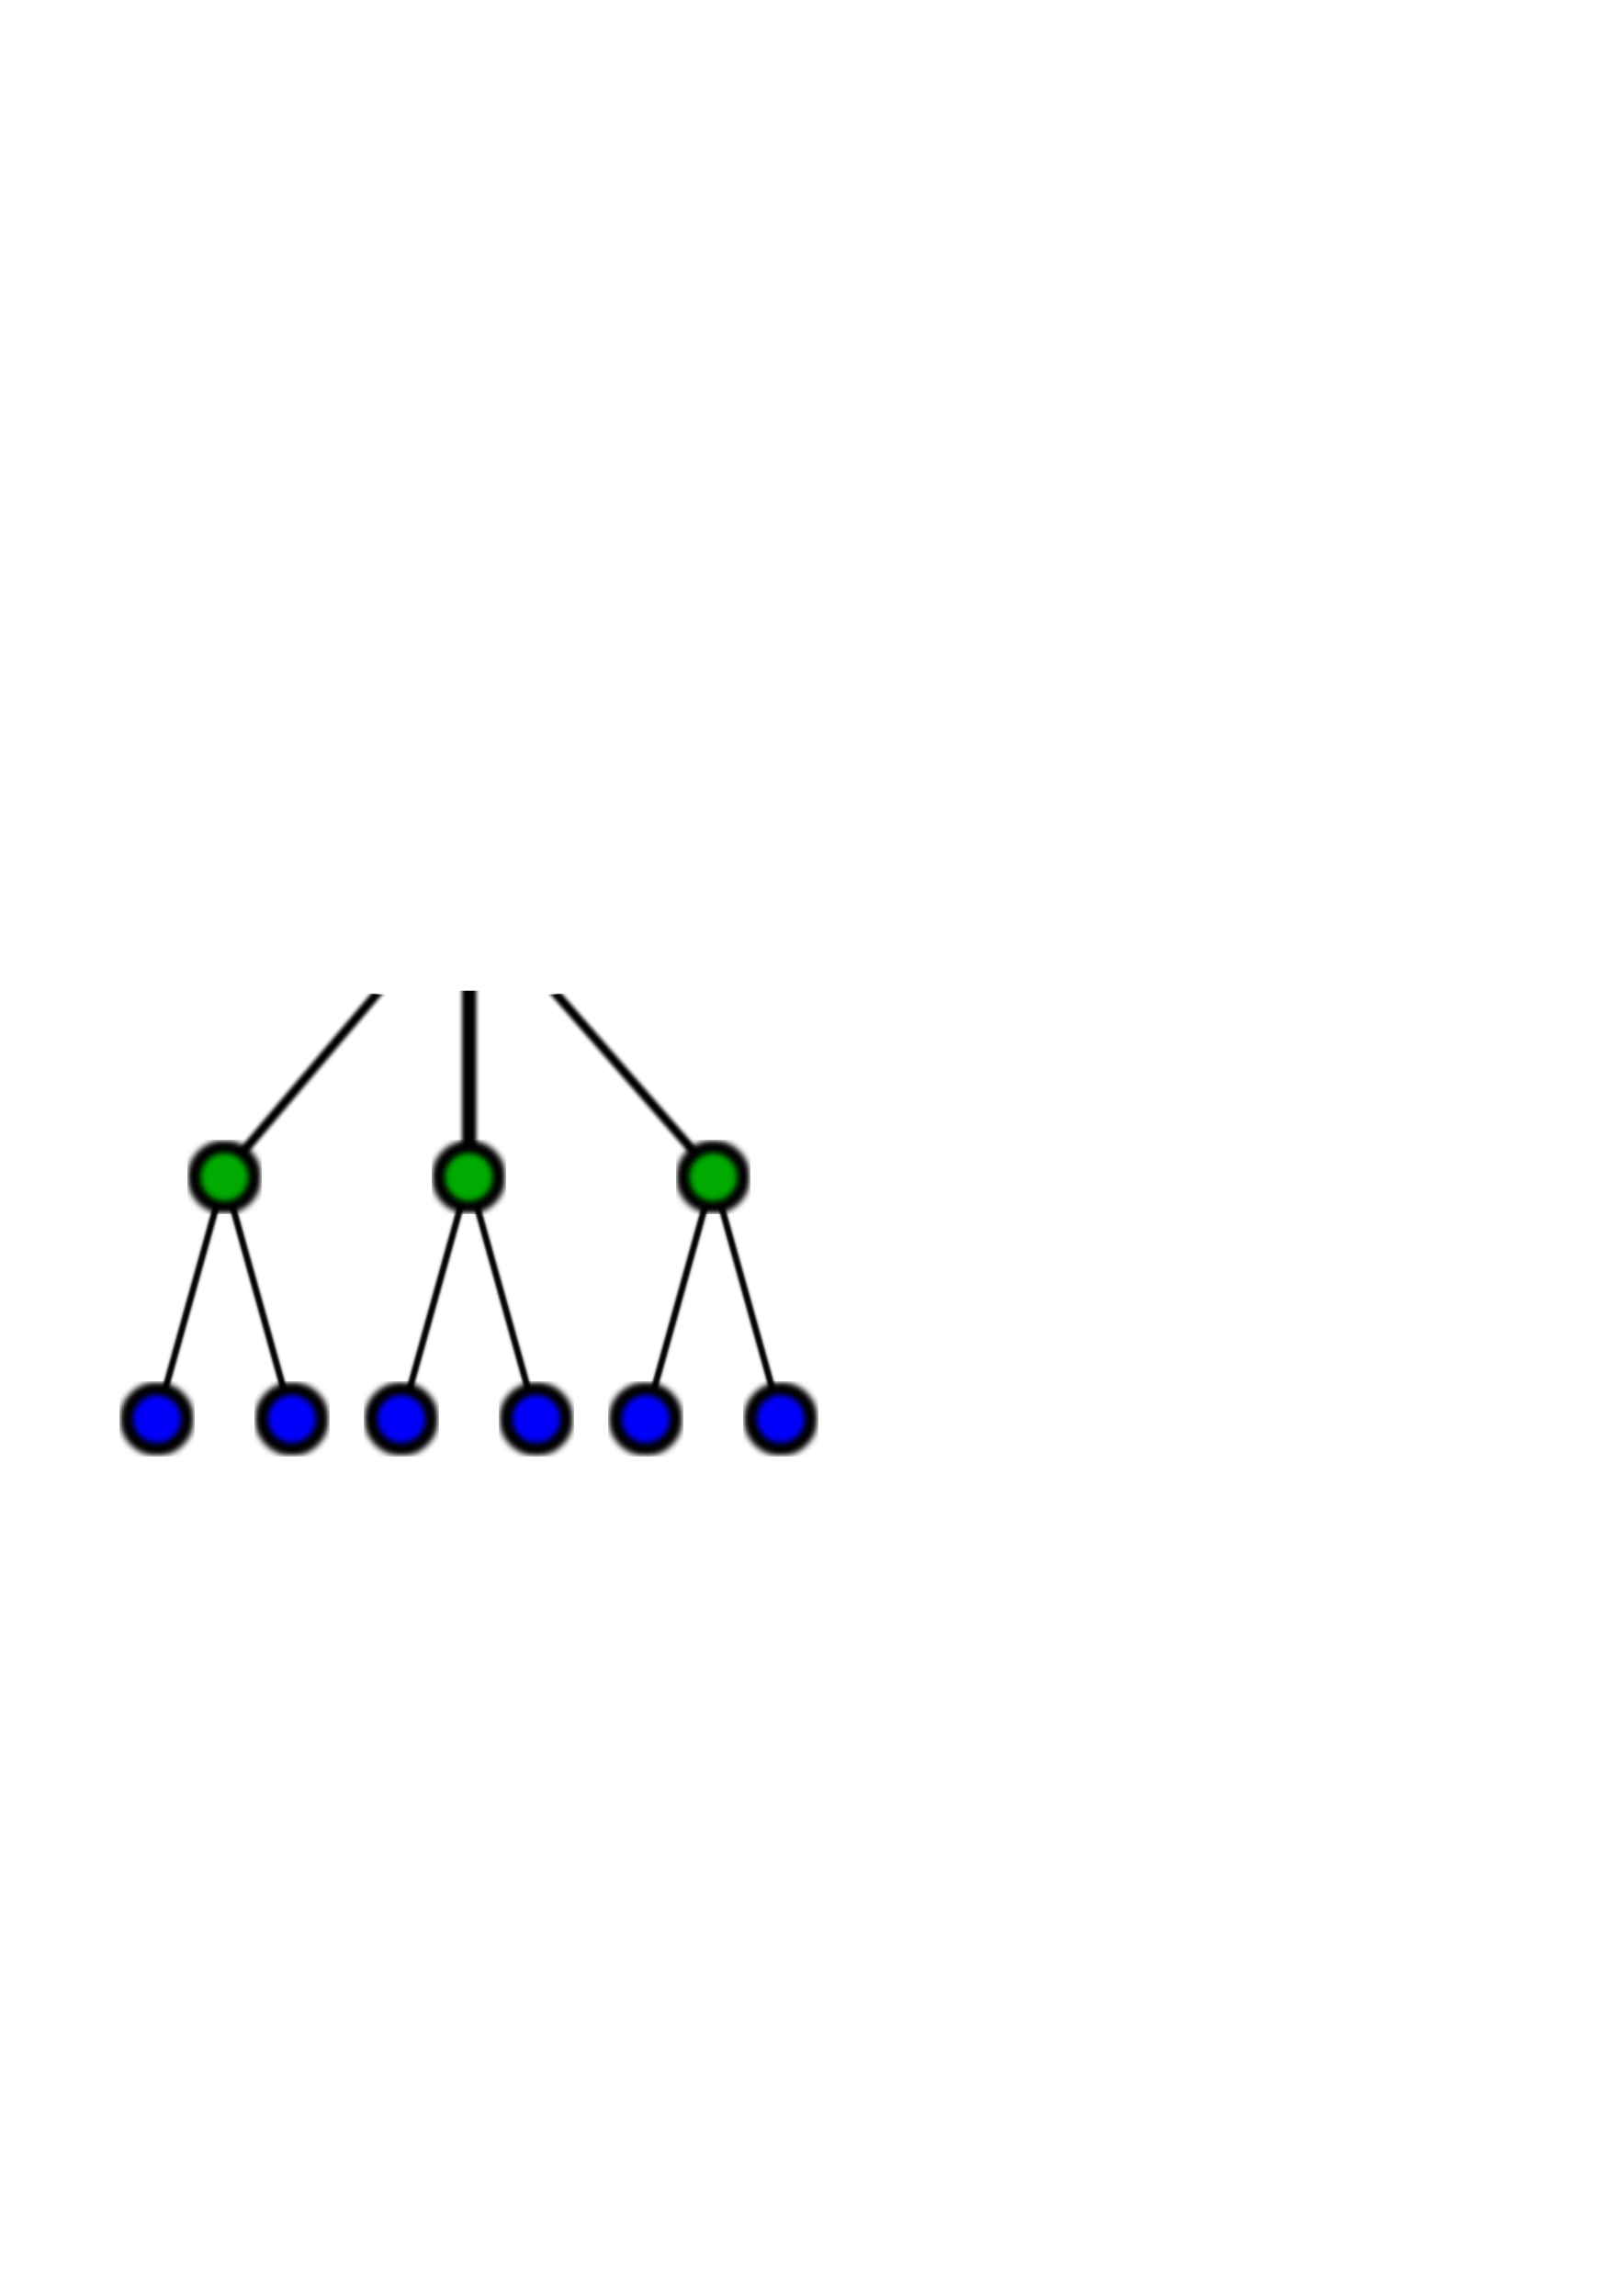
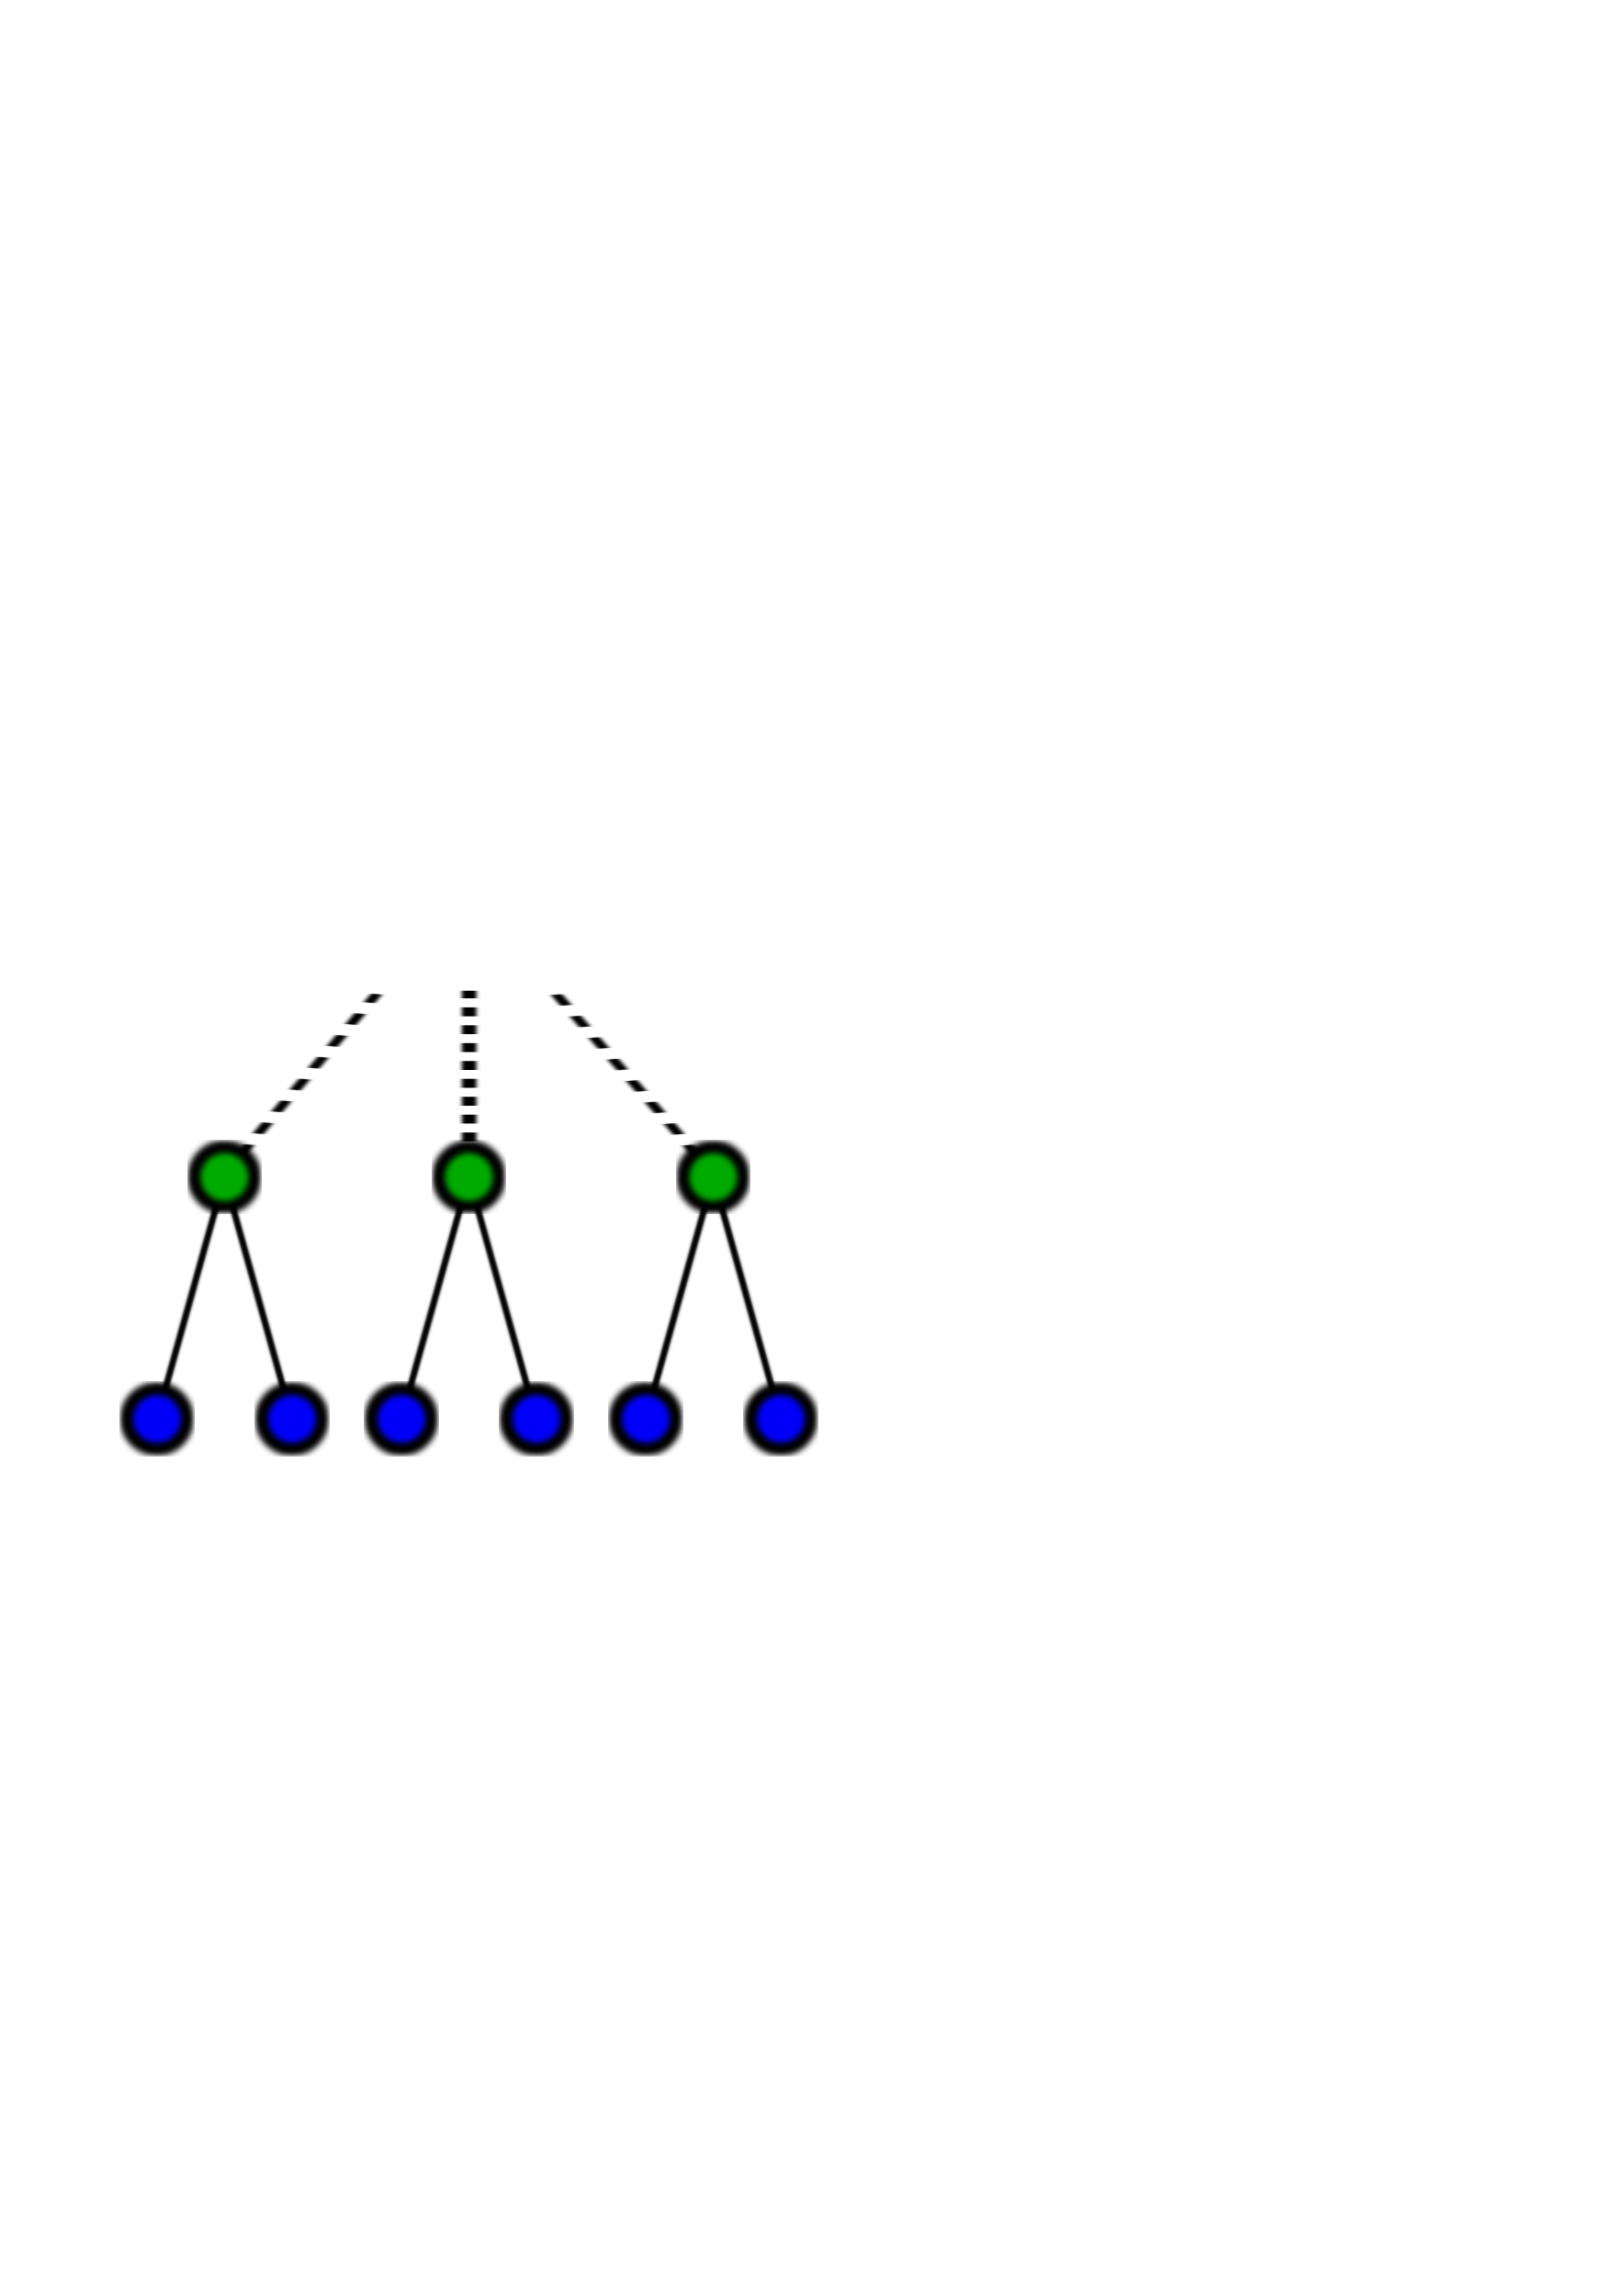
<svg xmlns="http://www.w3.org/2000/svg" width="744.094" height="1052.362" id="svg3042" version="1.1">
  <defs id="defs3044">
    <linearGradient id="linearGradient4291">
      <stop style="stop-color:#00aa00;stop-opacity:1;" offset="0" id="stop4293" />
      <stop style="stop-color:#00aa00;stop-opacity:0;" offset="1" id="stop4295" />
    </linearGradient>
    <filter color-interpolation-filters="sRGB" id="filter4142-8-5-6-6" x="-0.108" width="1.216" y="-0.108" height="1.216">
      <feGaussianBlur stdDeviation="0.418" id="feGaussianBlur4144-5-7-2-4" />
    </filter>
    <filter color-interpolation-filters="sRGB" id="filter4142-8-5-6-6-6" x="-0.108" width="1.216" y="-0.108" height="1.216">
      <feGaussianBlur stdDeviation="0.418" id="feGaussianBlur4144-5-7-2-4-8" />
    </filter>
    <filter color-interpolation-filters="sRGB" id="filter4142-8-5-6-6-6-7" x="-0.108" width="1.216" y="-0.108" height="1.216">
      <feGaussianBlur stdDeviation="0.418" id="feGaussianBlur4144-5-7-2-4-8-9" />
    </filter>
    <filter id="filter3898">
      <feGaussianBlur stdDeviation="0.729" id="feGaussianBlur3900" />
    </filter>
    <filter color-interpolation-filters="sRGB" id="filter3898-6">
      <feGaussianBlur stdDeviation="0.729" id="feGaussianBlur3900-2" />
    </filter>
    <filter color-interpolation-filters="sRGB" id="filter3898-6-3">
      <feGaussianBlur stdDeviation="0.729" id="feGaussianBlur3900-2-0" />
    </filter>
    <filter color-interpolation-filters="sRGB" id="filter3898-2">
      <feGaussianBlur stdDeviation="0.729" id="feGaussianBlur3900-6" />
    </filter>
    <filter color-interpolation-filters="sRGB" id="filter4142-8-5-6-6-1" x="-0.108" width="1.216" y="-0.108" height="1.216">
      <feGaussianBlur stdDeviation="0.418" id="feGaussianBlur4144-5-7-2-4-7" />
    </filter>
    <filter color-interpolation-filters="sRGB" id="filter4142-8-5-6-6-6-74" x="-0.108" width="1.216" y="-0.108" height="1.216">
      <feGaussianBlur stdDeviation="0.418" id="feGaussianBlur4144-5-7-2-4-8-8" />
    </filter>
    <filter color-interpolation-filters="sRGB" id="filter4142-8-5-6-6-6-7-5" x="-0.108" width="1.216" y="-0.108" height="1.216">
      <feGaussianBlur stdDeviation="0.418" id="feGaussianBlur4144-5-7-2-4-8-9-6" />
    </filter>
    <filter color-interpolation-filters="sRGB" id="filter3898-6-3-1">
      <feGaussianBlur stdDeviation="0.729" id="feGaussianBlur3900-2-0-1" />
    </filter>
    <filter color-interpolation-filters="sRGB" id="filter3898-2-6">
      <feGaussianBlur stdDeviation="0.729" id="feGaussianBlur3900-6-3" />
    </filter>
    <filter color-interpolation-filters="sRGB" id="filter4142-8-5-6-6-1-4" x="-0.108" width="1.216" y="-0.108" height="1.216">
      <feGaussianBlur stdDeviation="0.418" id="feGaussianBlur4144-5-7-2-4-7-2" />
    </filter>
    <filter color-interpolation-filters="sRGB" id="filter4142-8-5-6-6-6-74-7" x="-0.108" width="1.216" y="-0.108" height="1.216">
      <feGaussianBlur stdDeviation="0.418" id="feGaussianBlur4144-5-7-2-4-8-8-5" />
    </filter>
    <filter color-interpolation-filters="sRGB" id="filter4142-8-5-6-6-6-7-5-6" x="-0.108" width="1.216" y="-0.108" height="1.216">
      <feGaussianBlur stdDeviation="0.418" id="feGaussianBlur4144-5-7-2-4-8-9-6-4" />
    </filter>
    <filter id="filter4275" color-interpolation-filters="sRGB">
      <feColorMatrix id="feColorMatrix4277" values="1 0 0 0 0 0 1 0 0 0 0 0 1 0 0 0 0 0 1 0 " result="result7" />
      <feGaussianBlur id="feGaussianBlur4279" result="result6" stdDeviation="5" />
      <feComposite id="feComposite4281" in2="result7" operator="atop" in="result6" result="result91" />
      <feComposite id="feComposite4283" in2="result91" operator="in" />
    </filter>
    <filter id="filter4325" color-interpolation-filters="sRGB">
      <feGaussianBlur id="feGaussianBlur4327" stdDeviation="3" result="result1" />
      <feComposite id="feComposite4329" in2="SourceGraphic" operator="arithmetic" k2="2" k4="-1" in="result1" result="result2" />
      <feColorMatrix id="feColorMatrix4331" values="0 0 0 0 0 0 1 0 0 0 0 0 1 0 0 0 0 0 8 -6 " result="result3" />
      <feComposite id="feComposite4333" in2="result3" in="SourceGraphic" operator="in" />
    </filter>
    <filter id="filter4345" color-interpolation-filters="sRGB" style="color-interpolation-filters:sRGB;">
      <feGaussianBlur id="feGaussianBlur4347" stdDeviation="3" result="result1" />
      <feComposite id="feComposite4349" in2="SourceGraphic" operator="arithmetic" k2="2" k4="-1" in="result1" result="result2" />
      <feColorMatrix id="feColorMatrix4351" values="0 0 0 0 0 0 1 0 0 0 0 0 1 0 0 0 0 0 8 -6 " result="result3" />
      <feComposite id="feComposite4353" in2="result3" in="SourceGraphic" operator="in" result="fbSourceGraphic" />
      <feColorMatrix result="fbSourceGraphicAlpha" in="fbSourceGraphic" values="0 0 0 -1 0 0 0 0 -1 0 0 0 0 -1 0 0 0 0 1 0" id="feColorMatrix4355" />
      <feGaussianBlur id="feGaussianBlur4357" stdDeviation="10" result="result8" in="fbSourceGraphic" />
      <feComposite id="feComposite4359" in2="result8" result="result6" in="fbSourceGraphic" operator="in" />
      <feComposite id="feComposite4361" in2="result6" operator="in" result="result11" />
      <feFlood id="feFlood4363" result="result10" in="result11" flood-opacity="1" flood-color="rgb(255,222,85)" />
      <feBlend id="feBlend4365" in2="result10" mode="normal" in="result11" result="result12" />
      <feComposite id="feComposite4367" in2="fbSourceGraphic" result="fbSourceGraphic" operator="in" in="result12" />
      <feColorMatrix result="fbSourceGraphicAlpha" in="fbSourceGraphic" values="0 0 0 -1 0 0 0 0 -1 0 0 0 0 -1 0 0 0 0 1 0" id="feColorMatrix4369" />
      <feFlood id="feFlood4371" flood-opacity="0.5" flood-color="rgb(0,0,0)" result="flood" in="fbSourceGraphic" />
      <feComposite id="feComposite4373" in2="fbSourceGraphic" in="flood" operator="in" result="composite1" />
      <feGaussianBlur id="feGaussianBlur4375" in="composite" stdDeviation="2" result="blur" />
      <feOffset id="feOffset4377" dx="0" dy="0" result="offset" />
      <feComposite id="feComposite4379" in2="offset" in="fbSourceGraphic" operator="over" result="fbSourceGraphic" />
      <feColorMatrix result="fbSourceGraphicAlpha" in="fbSourceGraphic" values="0 0 0 -1 0 0 0 0 -1 0 0 0 0 -1 0 0 0 0 1 0" id="feColorMatrix4381" />
      <feFlood id="feFlood4383" flood-opacity="0.5" flood-color="rgb(0,0,0)" result="flood" in="fbSourceGraphic" />
      <feComposite id="feComposite4385" in2="fbSourceGraphic" in="flood" operator="in" result="composite1" />
      <feGaussianBlur id="feGaussianBlur4387" in="composite" stdDeviation="2" result="blur" />
      <feOffset id="feOffset4389" dx="0" dy="0" result="offset" />
      <feComposite id="feComposite4391" in2="offset" in="fbSourceGraphic" operator="over" result="fbSourceGraphic" />
      <feColorMatrix result="fbSourceGraphicAlpha" in="fbSourceGraphic" values="0 0 0 -1 0 0 0 0 -1 0 0 0 0 -1 0 0 0 0 1 0" id="feColorMatrix4393" />
      <feGaussianBlur id="feGaussianBlur4395" stdDeviation="4" result="result8" in="fbSourceGraphic" />
      <feOffset id="feOffset4397" dx="4" dy="4" result="result11" />
      <feComposite id="feComposite4399" in2="result11" result="result6" in="fbSourceGraphic" operator="in" />
      <feFlood id="feFlood4401" result="result10" in="result6" flood-opacity="1" flood-color="rgb(0,0,0)" />
      <feBlend id="feBlend4403" in2="result10" mode="normal" in="result6" result="result13" />
      <feComposite id="feComposite4405" in2="fbSourceGraphic" result="fbSourceGraphic" operator="in" />
      <feColorMatrix result="fbSourceGraphicAlpha" in="fbSourceGraphic" values="0 0 0 -1 0 0 0 0 -1 0 0 0 0 -1 0 0 0 0 1 0" id="feColorMatrix4407" />
      <feGaussianBlur id="feGaussianBlur4409" stdDeviation="3" result="result1" in="fbSourceGraphic" />
      <feComposite id="feComposite4411" in2="fbSourceGraphic" operator="arithmetic" k2="2" k4="-1" in="result1" result="result2" />
      <feColorMatrix id="feColorMatrix4413" values="0 0 0 0 0 0 1 0 0 0 0 0 1 0 0 0 0 0 8 -6 " result="result3" />
      <feComposite id="feComposite4415" in2="result3" in="fbSourceGraphic" operator="in" />
    </filter>
    <filter id="filter3867">
      <feGaussianBlur stdDeviation="0.455" id="feGaussianBlur3869" />
    </filter>
    <filter id="filter3875">
      <feGaussianBlur stdDeviation="0.454" id="feGaussianBlur3877" />
    </filter>
    <filter id="filter4328" x="-29414.7" width="58830.401" y="-0.006" height="1.011">
      <feGaussianBlur stdDeviation="0.604" id="feGaussianBlur4330" />
    </filter>
  </defs>
  <g id="layer1">
-     <path style="fill:#000000;fill-opacity:1;stroke:#000000;stroke-width:5.65;stroke-linecap:butt;stroke-linejoin:miter;stroke-miterlimit:4;stroke-opacity:1;stroke-dasharray:none;filter:url(#filter4328)" d="M 570,1002.362 820,752.362" id="path4212" transform="matrix(0.8245202,-0.1709512,0.8245202,0.1709512,-1081.444,465.6581)" />
-     <path style="fill:none;stroke:#000000;stroke-width:2.308;stroke-linecap:butt;stroke-linejoin:miter;stroke-miterlimit:4;stroke-opacity:1;stroke-dasharray:none;filter:url(#filter3875)" d="M 181.429,651.648 213.571,538.076" id="path3896-7-5-3-1" transform="matrix(-2.283562,0,0,0.7396504,742.5749,57.64177)" />
-     <path style="fill:none;stroke:#000000;stroke-width:2.343;stroke-linecap:butt;stroke-linejoin:miter;stroke-miterlimit:4;stroke-opacity:1;stroke-dasharray:none;filter:url(#filter3867)" d="M 181.429,651.648 213.571,538.076" id="path3896-7-5-3" transform="matrix(2.214993,0,0,0.7399001,-300.4846,57.49325)" />
+     <path style="fill:#000000;fill-opacity:1;stroke:#000000;stroke-width:5.65;stroke-linecap:butt;stroke-linejoin:miter;stroke-miterlimit:3;stroke-opacity:1;stroke-dasharray:16.951,16.951;filter:url(#filter4328);stroke-dashoffset:0" d="M 570,1002.362 820,752.362" id="path4212" transform="matrix(0.8245202,-0.1709512,0.8245202,0.1709512,-1081.444,465.6581)" />
+     <path style="fill:none;stroke:#000000;stroke-width:2.308;stroke-linecap:butt;stroke-linejoin:miter;stroke-miterlimit:3;stroke-opacity:1;stroke-dasharray:6.925,6.925;filter:url(#filter3875);stroke-dashoffset:0" d="M 181.429,651.648 213.571,538.076" id="path3896-7-5-3-1" transform="matrix(-2.283562,0,0,0.7396504,742.5749,57.64177)" />
+     <path style="fill:none;stroke:#000000;stroke-width:2.343;stroke-linecap:butt;stroke-linejoin:miter;stroke-miterlimit:3;stroke-opacity:1;stroke-dasharray:7.03,7.03;filter:url(#filter3867);stroke-dashoffset:0;marker-start:none;marker-mid:none" d="M 181.429,651.648 213.571,538.076" id="path3896-7-5-3" transform="matrix(2.214993,0,0,0.7399001,-300.4846,57.49325)" />
    <path style="fill:none;stroke:#000000;stroke-width:3.096;stroke-linecap:butt;stroke-linejoin:miter;stroke-miterlimit:4;stroke-opacity:1;stroke-dasharray:none;filter:url(#filter3898-6)" d="M 181.429,651.648 213.571,538.076" id="path3896-0" transform="matrix(-0.9622218,0,0,0.9761006,420.3602,14.28829)" />
    <path style="fill:none;stroke:#000000;stroke-width:3.096;stroke-linecap:butt;stroke-linejoin:miter;stroke-miterlimit:4;stroke-opacity:1;stroke-dasharray:none;filter:url(#filter3898)" d="M 181.429,651.648 213.571,538.076" id="path3896" transform="matrix(0.9622222,0,0,0.9761006,9.353981,14.28827)" />
    <path transform="matrix(3,0,0,3,-282.1429,-394.9387)" style="fill:#0000fa;fill-opacity:1;stroke:#000000;stroke-width:2;stroke-linejoin:round;stroke-miterlimit:4;stroke-opacity:1;stroke-dasharray:none;filter:url(#filter4142-8-5-6-6)" id="path4092-7-5-3-6" d="m 160,348.434 a 4.643,4.643 0 1 1 -9.286,0 4.643,4.643 0 1 1 9.286,0 z" />
    <path transform="matrix(3,0,0,3,-220.2857,-394.9387)" style="fill:#0000fa;fill-opacity:1;stroke:#000000;stroke-width:2;stroke-linejoin:round;stroke-miterlimit:4;stroke-opacity:1;stroke-dasharray:none;filter:url(#filter4142-8-5-6-6-6)" id="path4092-7-5-3-6-5" d="m 160,348.434 a 4.643,4.643 0 1 1 -9.286,0 4.643,4.643 0 1 1 9.286,0 z" />
    <path transform="matrix(3,0,0,3,-251.2143,-505.7958)" style="fill:#00aa00;fill-opacity:1;stroke:#000000;stroke-width:2;stroke-linejoin:round;stroke-miterlimit:4;stroke-opacity:1;stroke-dasharray:none;filter:url(#filter4142-8-5-6-6-6-7)" id="path4092-7-5-3-6-5-6" d="m 160,348.434 a 4.643,4.643 0 1 1 -9.286,0 4.643,4.643 0 1 1 9.286,0 z" />
    <path style="fill:none;stroke:#000000;stroke-width:3.096;stroke-linecap:butt;stroke-linejoin:miter;stroke-miterlimit:4;stroke-opacity:1;stroke-dasharray:none;filter:url(#filter3898-6-3)" d="M 181.429,651.648 213.571,538.076" id="path3896-0-8" transform="matrix(-0.9622218,0,0,0.9761006,532.3602,14.28829)" />
    <path style="fill:none;stroke:#000000;stroke-width:3.096;stroke-linecap:butt;stroke-linejoin:miter;stroke-miterlimit:4;stroke-opacity:1;stroke-dasharray:none;filter:url(#filter3898-2)" d="M 181.429,651.648 213.571,538.076" id="path3896-7" transform="matrix(0.9622222,0,0,0.9761006,121.354,14.28827)" />
    <path transform="matrix(3,0,0,3,-170.1429,-394.9387)" style="fill:#0000fa;fill-opacity:1;stroke:#000000;stroke-width:2;stroke-linejoin:round;stroke-miterlimit:4;stroke-opacity:1;stroke-dasharray:none;filter:url(#filter4142-8-5-6-6-1)" id="path4092-7-5-3-6-8" d="m 160,348.434 a 4.643,4.643 0 1 1 -9.286,0 4.643,4.643 0 1 1 9.286,0 z" />
    <path transform="matrix(3,0,0,3,-108.2857,-394.9387)" style="fill:#0000fa;fill-opacity:1;stroke:#000000;stroke-width:2;stroke-linejoin:round;stroke-miterlimit:4;stroke-opacity:1;stroke-dasharray:none;filter:url(#filter4142-8-5-6-6-6-74)" id="path4092-7-5-3-6-5-3" d="m 160,348.434 a 4.643,4.643 0 1 1 -9.286,0 4.643,4.643 0 1 1 9.286,0 z" />
    <path transform="matrix(3,0,0,3,-139.2143,-505.7958)" style="fill:#00aa00;fill-opacity:1;stroke:#000000;stroke-width:2;stroke-linejoin:round;stroke-miterlimit:4;stroke-opacity:1;stroke-dasharray:none;filter:url(#filter4142-8-5-6-6-6-7-5)" id="path4092-7-5-3-6-5-6-8" d="m 160,348.434 a 4.643,4.643 0 1 1 -9.286,0 4.643,4.643 0 1 1 9.286,0 z" />
    <path style="fill:none;stroke:#000000;stroke-width:3.096;stroke-linecap:butt;stroke-linejoin:miter;stroke-miterlimit:4;stroke-opacity:1;stroke-dasharray:none;filter:url(#filter3898-6-3-1)" d="M 181.429,651.648 213.571,538.076" id="path3896-0-8-4" transform="matrix(-0.9622218,0,0,0.9761006,308.3602,14.28829)" />
    <path style="fill:none;stroke:#000000;stroke-width:3.096;stroke-linecap:butt;stroke-linejoin:miter;stroke-miterlimit:4;stroke-opacity:1;stroke-dasharray:none;filter:url(#filter3898-2-6)" d="M 181.429,651.648 213.571,538.076" id="path3896-7-5" transform="matrix(0.9622222,0,0,0.9761006,-102.646,14.28827)" />
    <path transform="matrix(3,0,0,3,-394.1429,-394.9387)" style="fill:#0000fa;fill-opacity:1;stroke:#000000;stroke-width:2;stroke-linejoin:round;stroke-miterlimit:4;stroke-opacity:1;stroke-dasharray:none;filter:url(#filter4142-8-5-6-6-1-4)" id="path4092-7-5-3-6-8-0" d="m 160,348.434 a 4.643,4.643 0 1 1 -9.286,0 4.643,4.643 0 1 1 9.286,0 z" />
    <path transform="matrix(3,0,0,3,-332.2857,-394.9387)" style="fill:#0000fa;fill-opacity:1;stroke:#000000;stroke-width:2;stroke-linejoin:round;stroke-miterlimit:4;stroke-opacity:1;stroke-dasharray:none;filter:url(#filter4142-8-5-6-6-6-74-7)" id="path4092-7-5-3-6-5-3-8" d="m 160,348.434 a 4.643,4.643 0 1 1 -9.286,0 4.643,4.643 0 1 1 9.286,0 z" />
    <path transform="matrix(3,0,0,3,-363.2143,-505.7958)" style="fill:#00aa00;fill-opacity:1;stroke:#000000;stroke-width:2;stroke-linejoin:round;stroke-miterlimit:4;stroke-opacity:1;stroke-dasharray:none;filter:url(#filter4142-8-5-6-6-6-7-5-6)" id="path4092-7-5-3-6-5-6-8-6" d="m 160,348.434 a 4.643,4.643 0 1 1 -9.286,0 4.643,4.643 0 1 1 9.286,0 z" />
  </g>
</svg>
